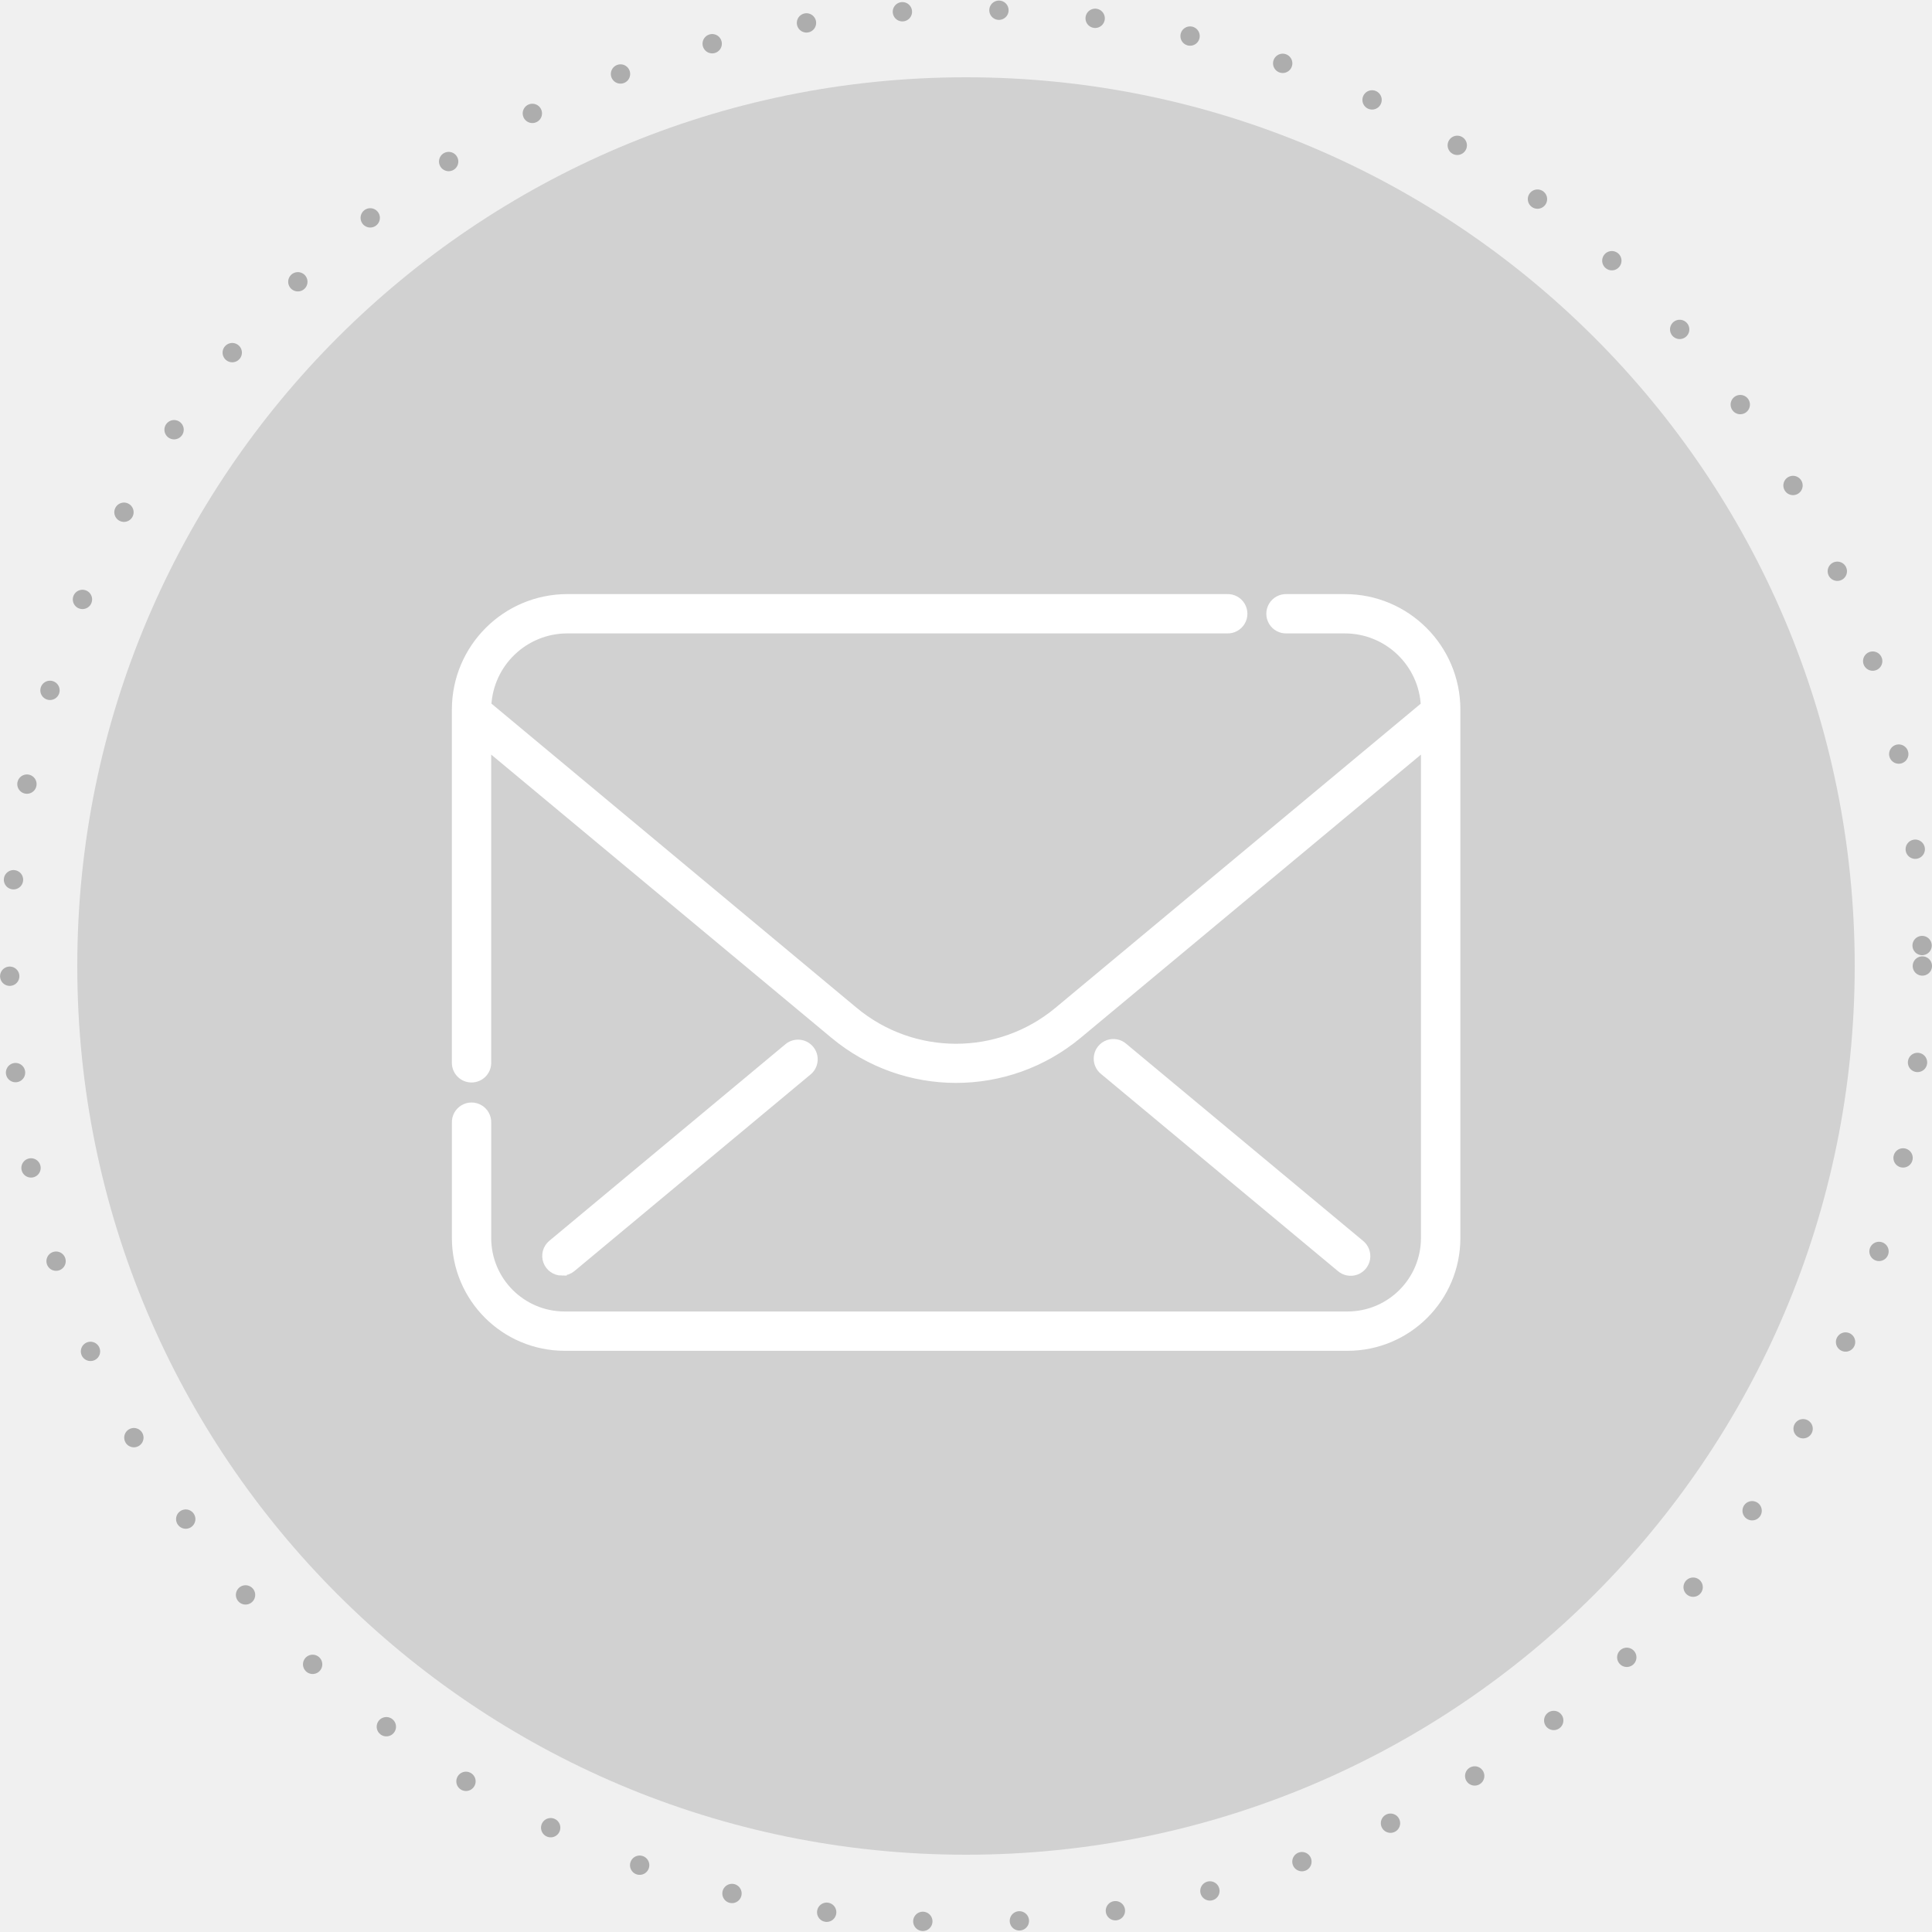
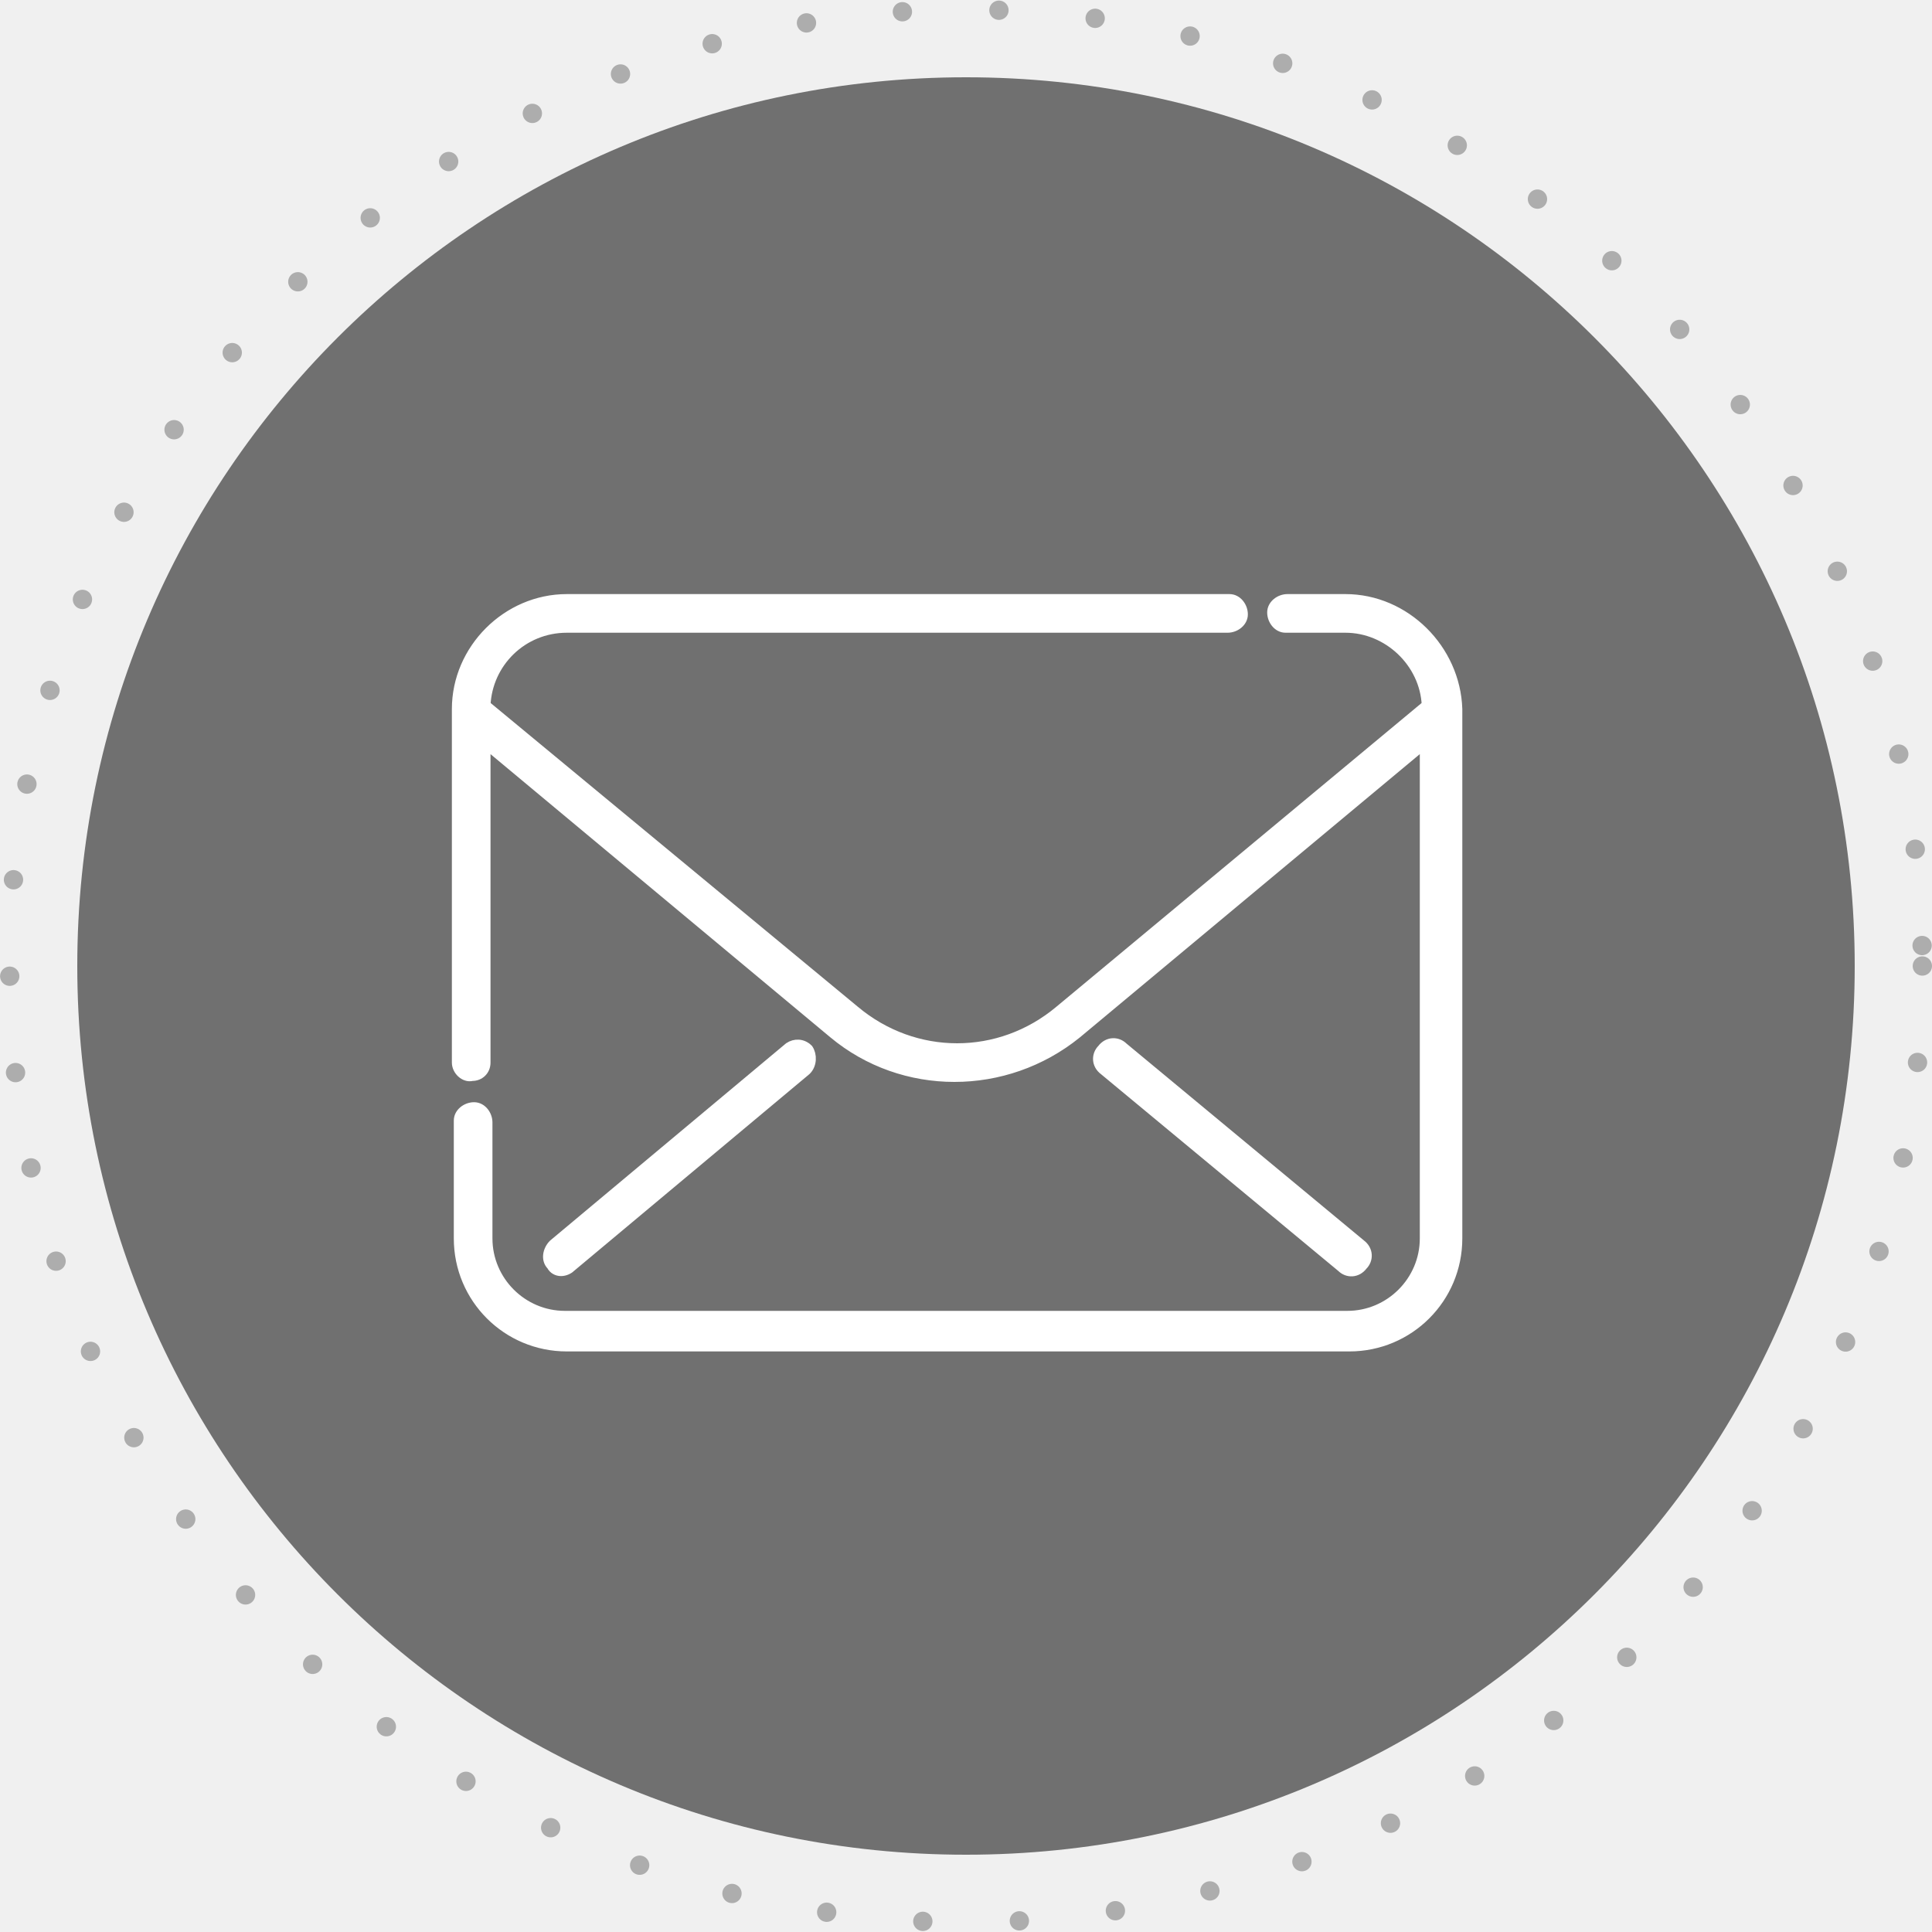
- <svg xmlns="http://www.w3.org/2000/svg" width="100" height="100" viewBox="0 0 100 100">
+ <svg xmlns="http://www.w3.org/2000/svg" version="1.1" id="Capa_1" x="0px" y="0px" viewBox="0 0 100 100" style="enable-background:new 0 0 100 100;" xml:space="preserve">
+   <style type="text/css">
+ 	.st0{fill:#707070;}
+ 	.st1{fill:#FFFFFF;stroke:#FFFFFF;stroke-width:0.5;}
+ 	.st2{fill:none;}
+ 	.st3{fill:none;stroke:#ADADAD;stroke-linecap:round;stroke-dasharray:0,5;}
+ </style>
  <g transform="translate(-494 -523)">
-     <circle cx="46" cy="46" r="46" transform="translate(498 527)" fill="#d1d1d1" />
+     <circle class="st0" cx="544" cy="573" r="46" />
    <g transform="translate(517.639 553.5)">
-       <path d="M45.971.5h-3.02a.768.768,0,1,0,0,1.535h3.02a4.193,4.193,0,0,1,4.183,4l-19,15.819a8.293,8.293,0,0,1-10.616,0L1.541,6.03A4.193,4.193,0,0,1,5.724,2.035H39.881a.768.768,0,1,0,0-1.535H5.724A5.731,5.731,0,0,0,0,6.224V24.539a.768.768,0,0,0,1.535,0V8.024l18.021,15a9.829,9.829,0,0,0,12.582,0l18.021-15V33.584a4.052,4.052,0,0,1-4.048,4.048H5.584a4.052,4.052,0,0,1-4.048-4.048V27.611a.768.768,0,1,0-1.535,0v5.973a5.59,5.59,0,0,0,5.584,5.583H46.112A5.59,5.59,0,0,0,51.7,33.584V6.224A5.731,5.731,0,0,0,45.971.5Zm0,0" transform="translate(0)" fill="#fff" stroke="#fff" stroke-width="0.5" />
-       <path d="M341.761,240.3a.768.768,0,1,0,.982-1.18L330.5,228.932a.768.768,0,1,0-.982,1.18Zm0,0" transform="translate(-296 -205.209)" fill="#fff" stroke="#fff" stroke-width="0.5" />
-       <path d="M47.074,240.479a.763.763,0,0,0,.491-.177l12.242-10.193a.768.768,0,0,0-.982-1.18L46.583,239.122a.768.768,0,0,0,.491,1.358Zm0,0" transform="translate(-41.63 -205.205)" fill="#fff" stroke="#fff" stroke-width="0.5" />
+       <path class="st1" d="M46,0.5h-3c-0.4,0-0.8,0.3-0.8,0.7S42.5,2,42.9,2c0,0,0,0,0.1,0h3c2.2,0,4.1,1.8,4.2,4l-19,15.8    c-3.1,2.6-7.5,2.6-10.6,0L1.5,6c0.1-2.2,1.9-4,4.2-4h34.2c0.4,0,0.8-0.3,0.8-0.7c0-0.4-0.3-0.8-0.7-0.8c0,0,0,0-0.1,0H5.7    C2.6,0.5,0,3.1,0,6.2v18.3c0,0.4,0.4,0.8,0.8,0.7c0.4,0,0.7-0.3,0.7-0.7V8l18,15c3.6,3,8.9,3,12.6,0l18-15v25.6c0,2.2-1.8,4-4,4    H5.6c-2.2,0-4-1.8-4-4v-6c0-0.4-0.3-0.8-0.7-0.8c-0.4,0-0.8,0.3-0.8,0.7c0,0,0,0,0,0.1v6c0,3.1,2.5,5.6,5.6,5.6h40.5    c3.1,0,5.6-2.5,5.6-5.6V6.2C51.7,3.1,49.1,0.5,46,0.5z" />
+       <path class="st1" d="M45.8,35.1c0.3,0.3,0.8,0.3,1.1-0.1c0.3-0.3,0.3-0.8-0.1-1.1c0,0,0,0,0,0L34.5,23.7c-0.3-0.3-0.8-0.3-1.1,0.1    c-0.3,0.3-0.3,0.8,0.1,1.1c0,0,0,0,0,0L45.8,35.1z" />
+       <path class="st1" d="M5.4,35.3c0.2,0,0.4-0.1,0.5-0.2l12.2-10.2c0.3-0.3,0.3-0.8,0.1-1.1c-0.3-0.3-0.7-0.3-1-0.1L5,33.9    c-0.3,0.3-0.4,0.8-0.1,1.1C5,35.2,5.2,35.3,5.4,35.3L5.4,35.3z" />
    </g>
-     <g transform="translate(494 523)" fill="none" stroke="#adadad" stroke-linecap="round" stroke-width="1" stroke-dasharray="0 5">
-       <circle cx="50" cy="50" r="50" stroke="none" />
-       <circle cx="50" cy="50" r="49.5" fill="none" />
+     <g transform="translate(494 523)">
+       <circle class="st2" cx="50" cy="50" r="50" />
+       <circle class="st3" cx="50" cy="50" r="49.5" />
    </g>
  </g>
</svg>
